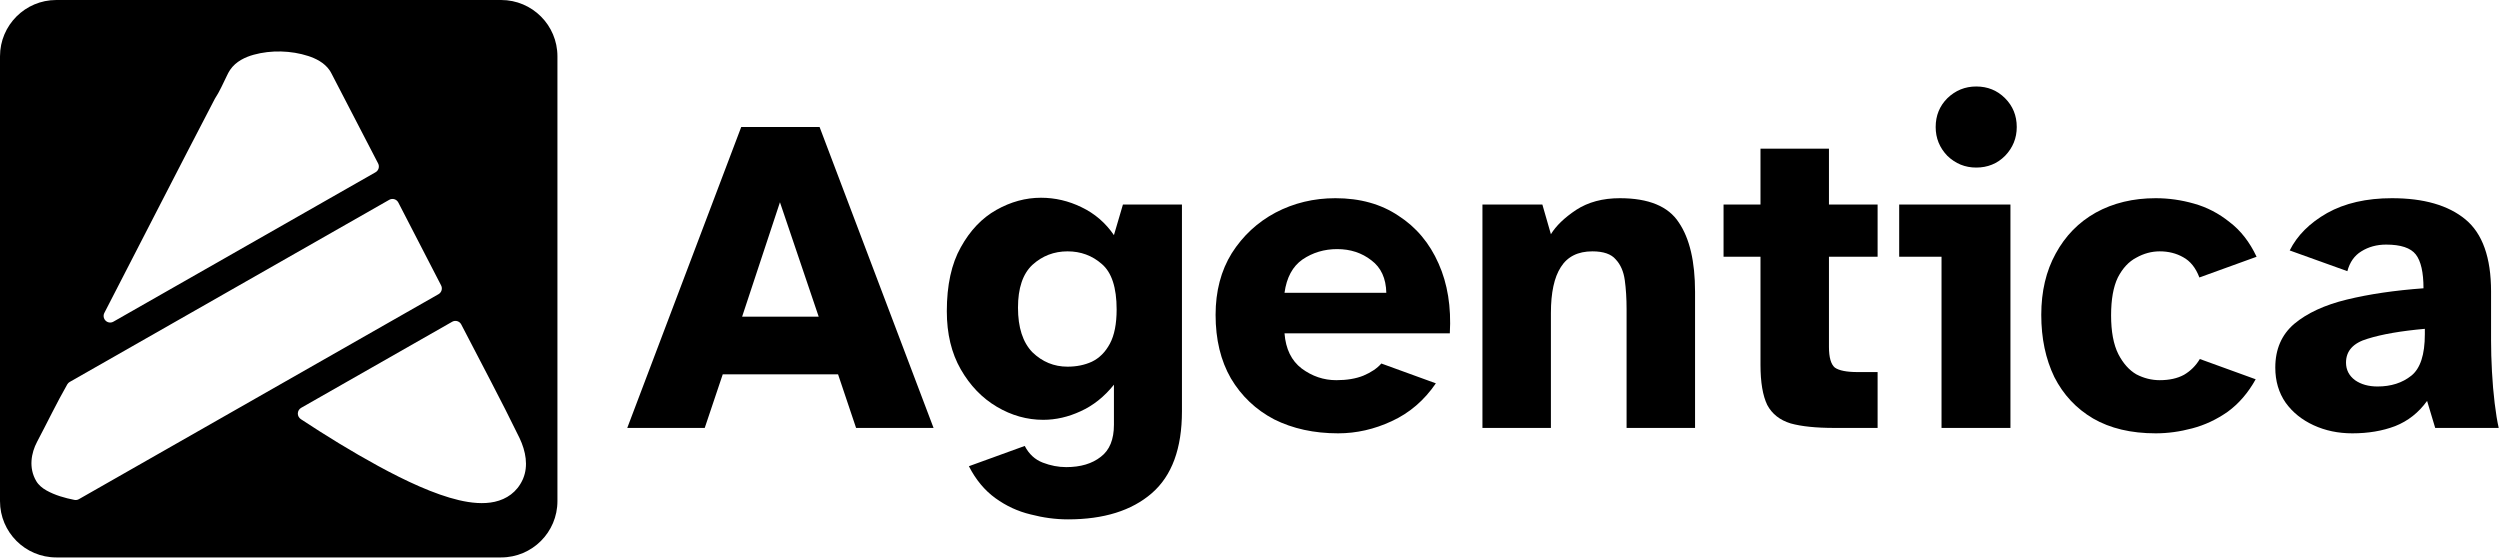
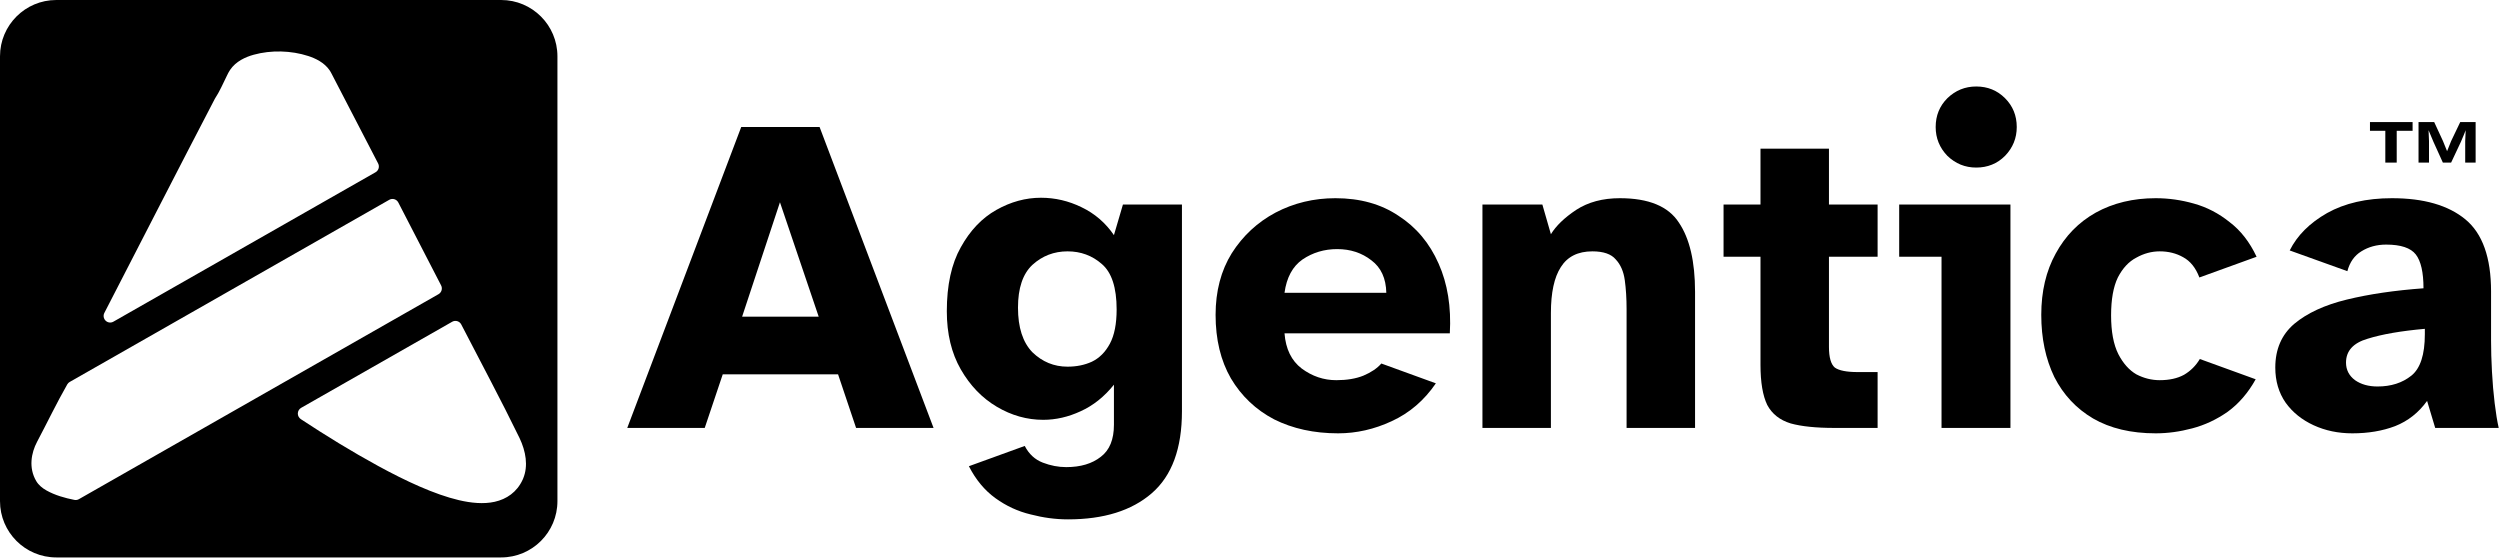
<svg xmlns="http://www.w3.org/2000/svg" width="888" height="198" viewBox="0 0 888 198" fill="none">
  <path d="M222.8 152L263.28 45.12H291.12L331.6 152H304.08L297.68 132.96H256.72L250.32 152H222.8ZM263.6 112.48H290.8L277.04 71.84L263.6 112.48Z" fill="black" />
  <path d="M379.349 184.48C374.975 184.48 370.549 183.893 366.069 182.72C361.589 181.653 357.429 179.733 353.589 176.96C349.749 174.187 346.602 170.4 344.149 165.6L363.989 158.4C365.482 161.28 367.615 163.253 370.389 164.32C373.162 165.387 375.935 165.92 378.709 165.92C383.829 165.92 387.935 164.693 391.029 162.24C394.122 159.893 395.669 156.107 395.669 150.88V136.64C392.255 140.907 388.309 144.053 383.829 146.08C379.455 148.107 375.029 149.12 370.549 149.12C364.789 149.12 359.295 147.573 354.069 144.48C348.842 141.387 344.575 136.96 341.269 131.2C337.962 125.44 336.309 118.56 336.309 110.56C336.309 101.28 337.962 93.707 341.269 87.84C344.575 81.867 348.789 77.44 353.909 74.56C359.029 71.68 364.309 70.24 369.749 70.24C374.762 70.24 379.562 71.36 384.149 73.6C388.842 75.84 392.682 79.147 395.669 83.52L398.869 72.64H419.829V146.08C419.829 159.307 416.255 169.013 409.109 175.2C401.962 181.387 392.042 184.48 379.349 184.48ZM379.189 130.24C382.389 130.24 385.269 129.653 387.829 128.48C390.495 127.2 392.629 125.067 394.229 122.08C395.829 119.093 396.629 115.04 396.629 109.92C396.629 102.133 394.869 96.747 391.349 93.76C387.935 90.773 383.882 89.28 379.189 89.28C374.389 89.28 370.229 90.88 366.709 94.08C363.295 97.28 361.589 102.347 361.589 109.28C361.589 116.32 363.295 121.6 366.709 125.12C370.229 128.533 374.389 130.24 379.189 130.24Z" fill="black" />
  <path d="M475.298 153.92C466.764 153.92 459.191 152.267 452.577 148.96C446.071 145.547 440.951 140.693 437.217 134.4C433.591 128.107 431.777 120.587 431.777 111.84C431.777 103.413 433.698 96.107 437.538 89.92C441.484 83.733 446.658 78.933 453.058 75.52C459.564 72.107 466.658 70.4 474.338 70.4C483.084 70.4 490.551 72.48 496.738 76.64C503.031 80.693 507.778 86.347 510.978 93.6C514.178 100.747 515.511 109.013 514.977 118.4H456.258C456.684 123.947 458.711 128.107 462.338 130.88C466.071 133.653 470.177 135.04 474.658 135.04C478.391 135.04 481.591 134.507 484.258 133.44C487.031 132.267 489.164 130.827 490.658 129.12L510.018 136.16C505.858 142.24 500.631 146.72 494.338 149.6C488.151 152.48 481.804 153.92 475.298 153.92ZM456.258 104H492.417C492.311 98.88 490.551 95.04 487.137 92.48C483.724 89.813 479.671 88.48 474.978 88.48C470.391 88.48 466.284 89.707 462.658 92.16C459.138 94.613 457.004 98.56 456.258 104Z" fill="black" />
  <path d="M526.563 152V72.64H547.843L550.882 83.2C552.696 80.213 555.683 77.333 559.843 74.56C564.109 71.787 569.283 70.4 575.363 70.4C585.603 70.4 592.589 73.28 596.322 79.04C600.162 84.693 602.083 92.907 602.083 103.68V152H577.762V109.76C577.762 106.027 577.549 102.613 577.123 99.52C576.696 96.427 575.629 93.973 573.923 92.16C572.323 90.24 569.549 89.28 565.602 89.28C560.482 89.28 556.749 91.147 554.403 94.88C552.056 98.507 550.882 103.947 550.882 111.2V152H526.563Z" fill="black" />
  <path d="M651.565 152C645.058 152 639.885 151.467 636.045 150.4C632.205 149.227 629.432 147.04 627.725 143.84C626.125 140.533 625.325 135.787 625.325 129.6V91.2H612.205V72.64H625.325V52.8H649.645V72.64H666.925V91.2H649.645V123.2C649.645 126.933 650.338 129.387 651.725 130.56C653.218 131.627 655.938 132.16 659.885 132.16H666.925V152H651.565Z" fill="black" />
  <path d="M701.95 59.52C698.003 59.52 694.59 58.133 691.71 55.36C688.937 52.48 687.55 49.067 687.55 45.12C687.55 41.067 688.937 37.653 691.71 34.88C694.59 32.107 698.003 30.72 701.95 30.72C706.003 30.72 709.417 32.107 712.19 34.88C714.963 37.653 716.35 41.067 716.35 45.12C716.35 49.067 714.963 52.48 712.19 55.36C709.417 58.133 706.003 59.52 701.95 59.52ZM689.63 152V91.2H674.59V72.64H714.11V152H689.63Z" fill="black" />
  <path d="M765.699 153.92C756.952 153.92 749.539 152.16 743.459 148.64C737.485 145.12 732.899 140.213 729.699 133.92C726.605 127.52 725.059 120.16 725.059 111.84C725.059 103.52 726.765 96.267 730.179 90.08C733.592 83.787 738.339 78.933 744.419 75.52C750.605 72.107 757.699 70.4 765.699 70.4C770.285 70.4 774.819 71.04 779.299 72.32C783.885 73.6 788.099 75.787 791.939 78.88C795.885 81.867 799.085 85.973 801.539 91.2L781.219 98.56C779.939 95.147 778.019 92.747 775.459 91.36C773.005 89.973 770.232 89.28 767.139 89.28C764.259 89.28 761.485 90.027 758.819 91.52C756.152 92.907 753.965 95.253 752.259 98.56C750.659 101.867 749.859 106.347 749.859 112C749.859 117.76 750.712 122.347 752.419 125.76C754.125 129.067 756.259 131.467 758.819 132.96C761.485 134.347 764.259 135.04 767.139 135.04C770.552 135.04 773.432 134.4 775.779 133.12C778.125 131.733 779.992 129.867 781.379 127.52L801.219 134.72C798.552 139.52 795.245 143.36 791.299 146.24C787.352 149.013 783.139 150.987 778.659 152.16C774.285 153.333 769.965 153.92 765.699 153.92Z" fill="black" />
  <path d="M835.544 153.92C830.53 153.92 825.944 152.96 821.784 151.04C817.624 149.12 814.317 146.453 811.864 143.04C809.41 139.52 808.184 135.36 808.184 130.56C808.184 124.053 810.424 118.88 814.904 115.04C819.49 111.2 825.73 108.32 833.624 106.4C841.517 104.48 850.584 103.147 860.824 102.4C860.824 96.747 859.917 92.747 858.104 90.4C856.29 88.053 852.77 86.88 847.544 86.88C844.237 86.88 841.304 87.68 838.744 89.28C836.29 90.773 834.637 93.12 833.784 96.32L813.304 88.96C815.97 83.627 820.397 79.2 826.584 75.68C832.877 72.16 840.557 70.4 849.624 70.4C860.93 70.4 869.624 72.907 875.704 77.92C881.784 82.933 884.824 91.467 884.824 103.52V120.96C884.824 124.373 884.93 128.053 885.144 132C885.357 135.947 885.677 139.68 886.104 143.2C886.53 146.72 887.01 149.653 887.544 152H864.984L862.104 142.4C859.117 146.56 855.33 149.547 850.744 151.36C846.264 153.067 841.197 153.92 835.544 153.92ZM844.504 137.28C849.304 137.28 853.304 136 856.504 133.44C859.704 130.88 861.304 125.973 861.304 118.72V116.8C852.877 117.547 846.104 118.72 840.984 120.32C835.864 121.813 833.304 124.64 833.304 128.8C833.304 131.36 834.37 133.44 836.504 135.04C838.637 136.533 841.304 137.28 844.504 137.28Z" fill="black" />
  <path fill-rule="evenodd" clip-rule="evenodd" d="M178 0C189.046 0 198 8.954 198 20V178C198 189.046 189.046 198 178 198H20C8.954 198 0 189.046 0 178V20C0 8.954 8.954 0 20 0H178ZM162.432 114.077C161.826 113.896 161.174 113.97 160.624 114.283L106.965 144.868C106.256 145.272 105.81 146.02 105.786 146.84C105.762 147.676 106.19 148.441 106.878 148.895C115.792 154.77 124.922 160.382 134.29 165.495C144.063 170.83 154.337 175.629 163.01 177.658C167.325 178.668 171.75 179.119 175.71 178.238C179.937 177.299 183.616 174.815 185.644 170.392L185.836 169.946C187.68 165.474 186.793 160.335 184.538 155.586C177.933 141.999 170.755 128.668 163.835 115.242C163.544 114.678 163.037 114.258 162.432 114.077ZM140.076 70.761C139.471 70.58 138.819 70.655 138.27 70.968L24.758 135.67C24.418 135.864 24.133 136.14 23.928 136.473C20.111 143.146 16.766 150.139 13.167 156.935C11.076 160.883 10.117 166.194 12.852 170.848C13.712 172.311 15.033 173.379 16.499 174.203C19.535 175.91 23.034 176.889 26.424 177.564C26.97 177.673 27.537 177.582 28.021 177.306L155.764 104.492C156.853 103.871 157.258 102.492 156.681 101.373C151.631 91.585 146.406 81.462 141.479 71.926C141.188 71.362 140.681 70.941 140.076 70.761ZM109.5 19.898C103.425 17.921 96.284 17.735 90.125 19.438C87.288 20.222 83.788 21.744 81.709 24.855C81.272 25.482 80.941 26.184 80.603 26.869C79.28 29.557 77.98 32.562 76.326 35.06C63.111 60.415 50.142 85.822 37.067 111.143C36.593 112.063 36.775 113.188 37.516 113.908C38.257 114.628 39.381 114.772 40.277 114.262L133.396 61.185C134.487 60.563 134.892 59.184 134.313 58.065C125.822 41.642 119.242 28.943 117.784 26.185C117.683 25.968 117.564 25.754 117.441 25.549L117.103 25.008C115.197 22.183 111.985 20.706 109.5 19.898Z" fill="black" />
+   <text x="885" y="75" text-anchor="end" font-family="Arial, Helvetica, sans-serif" font-size="46" font-weight="700" fill="black">™</text>
</svg>
